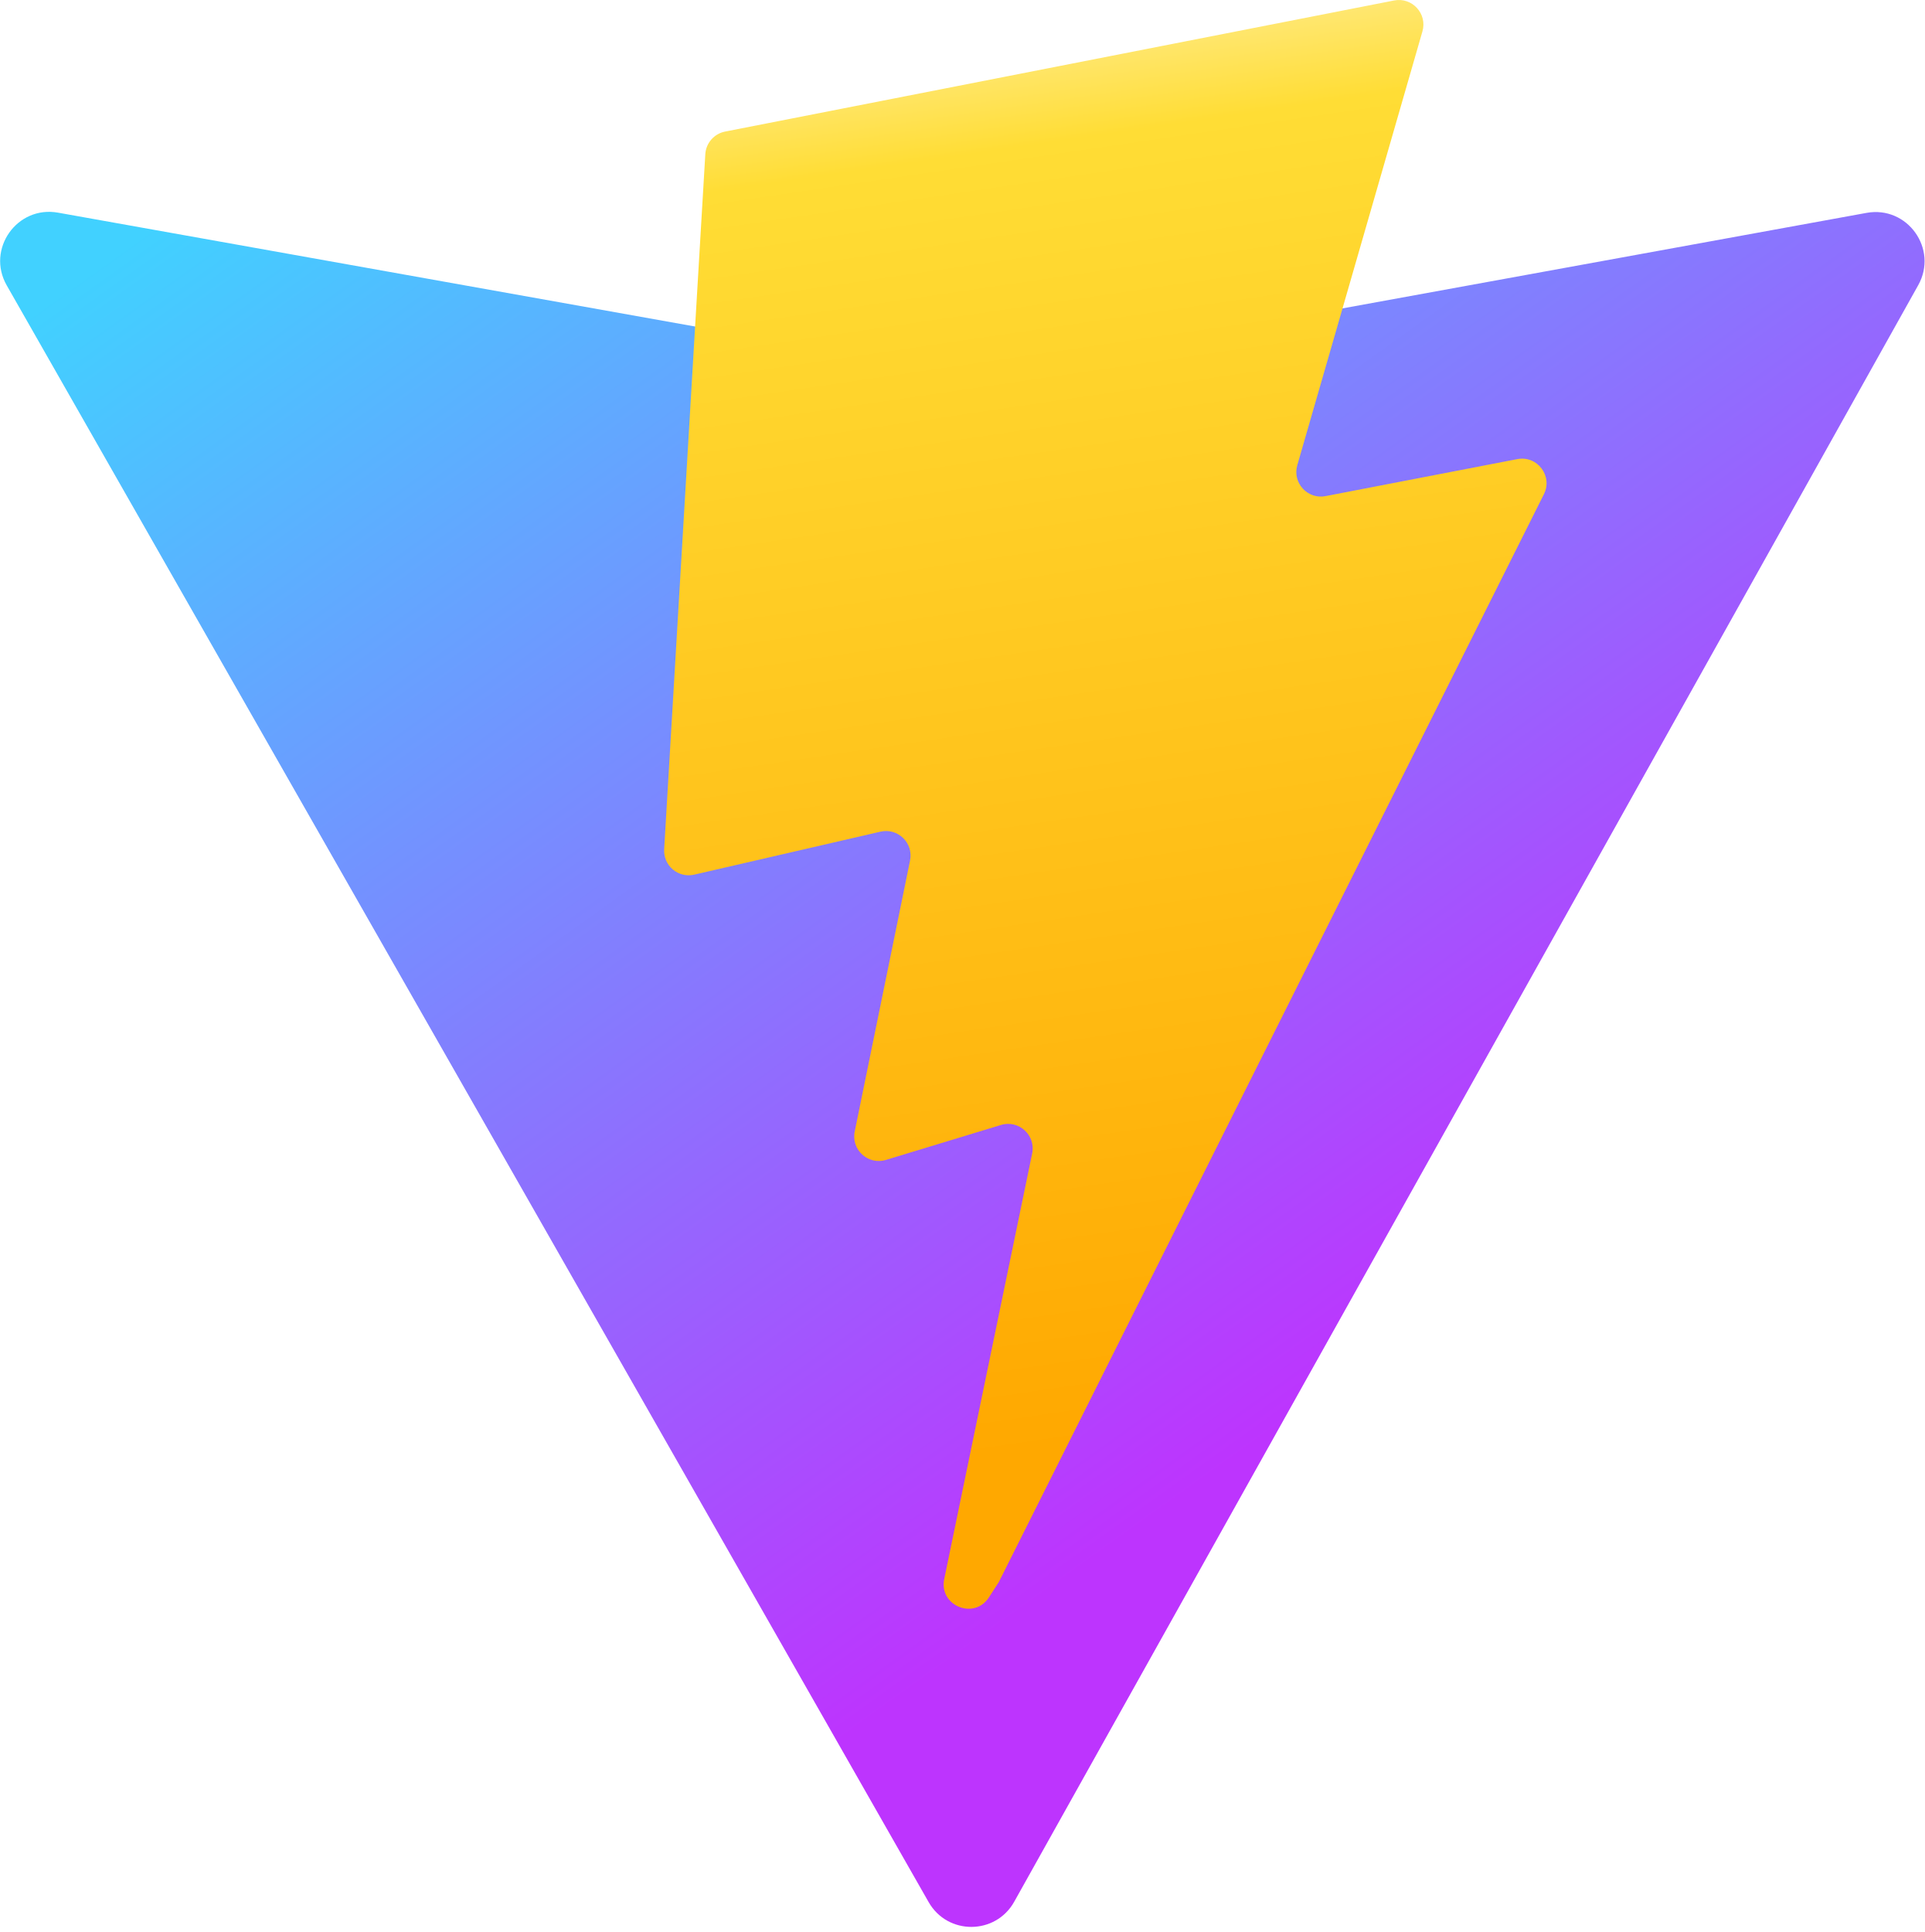
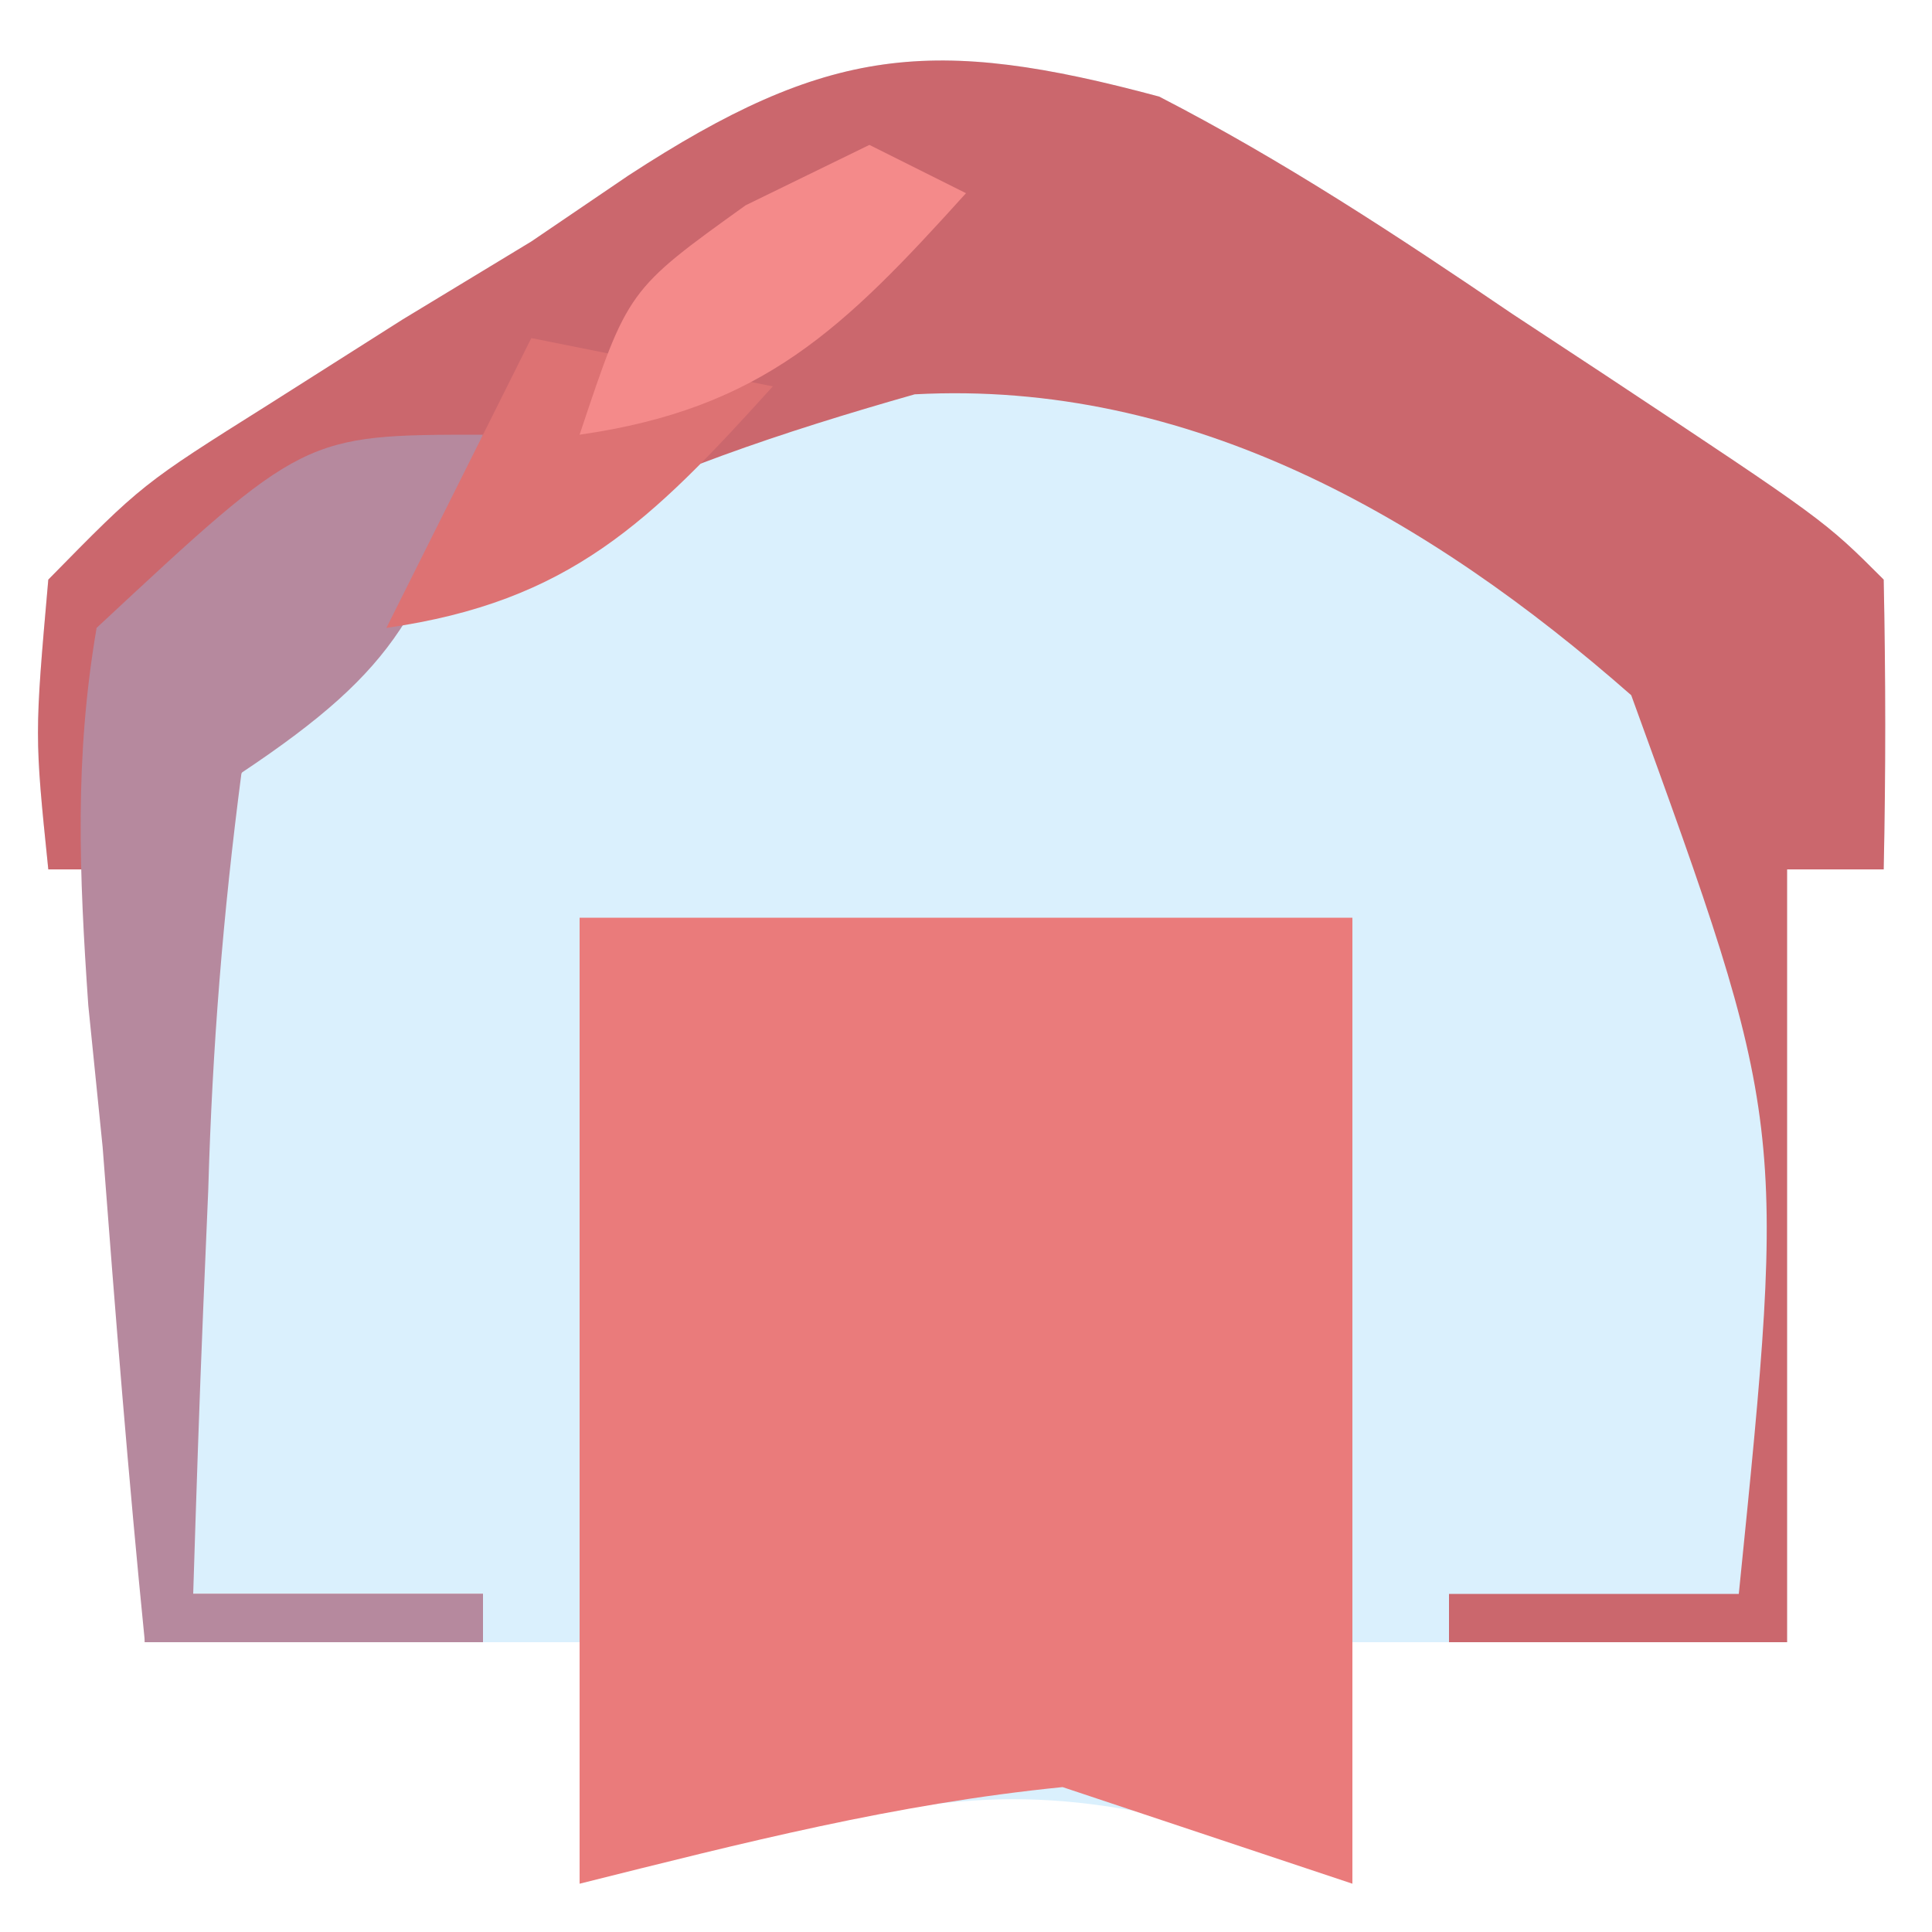
- <svg xmlns="http://www.w3.org/2000/svg" aria-hidden="true" role="img" class="iconify iconify--logos" width="31.88" height="32" preserveAspectRatio="xMidYMid meet" viewBox="0 0 256 257">
-   <defs>
-     <linearGradient id="IconifyId1813088fe1fbc01fb466" x1="-.828%" x2="57.636%" y1="7.652%" y2="78.411%">
-       <stop offset="0%" stop-color="#41D1FF" />
-       <stop offset="100%" stop-color="#BD34FE" />
-     </linearGradient>
-     <linearGradient id="IconifyId1813088fe1fbc01fb467" x1="43.376%" x2="50.316%" y1="2.242%" y2="89.03%">
-       <stop offset="0%" stop-color="#FFEA83" />
-       <stop offset="8.333%" stop-color="#FFDD35" />
-       <stop offset="100%" stop-color="#FFA800" />
-     </linearGradient>
-   </defs>
-   <path fill="url(#IconifyId1813088fe1fbc01fb466)" d="M255.153 37.938L134.897 252.976c-2.483 4.44-8.862 4.466-11.382.048L.875 37.958c-2.746-4.814 1.371-10.646 6.827-9.67l120.385 21.517a6.537 6.537 0 0 0 2.322-.004l117.867-21.483c5.438-.991 9.574 4.796 6.877 9.62Z" />
-   <path fill="url(#IconifyId1813088fe1fbc01fb467)" d="M185.432.063L96.44 17.501a3.268 3.268 0 0 0-2.634 3.014l-5.474 92.456a3.268 3.268 0 0 0 3.997 3.378l24.777-5.718c2.318-.535 4.413 1.507 3.936 3.838l-7.361 36.047c-.495 2.426 1.782 4.5 4.151 3.78l15.304-4.649c2.372-.72 4.652 1.36 4.15 3.788l-11.698 56.621c-.732 3.542 3.979 5.473 5.943 2.437l1.313-2.028l72.516-144.72c1.215-2.423-.88-5.186-3.54-4.672l-25.505 4.922c-2.396.462-4.435-1.77-3.759-4.114l16.646-57.705c.677-2.35-1.37-4.583-3.769-4.113Z" />
+ <svg xmlns="http://www.w3.org/2000/svg" version="1.1" width="40" height="40">
+   <path d="M0 0 C2.564 1.321 4.928 2.881 7.312 4.5 C8.261 5.125 8.261 5.125 9.229 5.762 C13.77 8.77 13.77 8.77 15 10 C15.041 12 15.043 14 15 16 C14.34 16 13.68 16 13 16 C13 21.28 13 26.56 13 32 C10.03 32 7.06 32 4 32 C4 33.65 4 35.3 4 37 C2.701 36.474 2.701 36.474 1.375 35.938 C-2.312 34.913 -4.321 35.12 -8 36 C-8.784 36.186 -9.568 36.371 -10.375 36.562 C-10.911 36.707 -11.447 36.851 -12 37 C-12 35.35 -12 33.7 -12 32 C-14.97 32 -17.94 32 -21 32 C-21 26.72 -21 21.44 -21 16 C-21.66 16 -22.32 16 -23 16 C-23.285 13.227 -23.285 13.227 -23 10 C-21.059 8.023 -21.059 8.023 -18.438 6.375 C-17.067 5.505 -17.067 5.505 -15.668 4.617 C-14.788 4.084 -13.907 3.55 -13 3 C-12.336 2.549 -11.672 2.098 -10.988 1.633 C-6.858 -1.059 -4.69 -1.261 0 0 Z " fill="#DAF0FD" transform="translate(24,2)" />
+   <path d="M0 0 C5.28 0 10.56 0 16 0 C16 6.6 16 13.2 16 20 C14.02 19.34 12.04 18.68 10 18 C6.526 18.347 3.393 19.152 0 20 C0 13.4 0 6.8 0 0 Z " fill="#EA7B7B" transform="translate(12,19)" />
+   <path d="M0 0 C2.564 1.321 4.928 2.881 7.312 4.5 C8.261 5.125 8.261 5.125 9.229 5.762 C13.77 8.77 13.77 8.77 15 10 C15.041 12 15.043 14 15 16 C14.34 16 13.68 16 13 16 C13 21.28 13 26.56 13 32 C10.69 32 8.38 32 6 32 C6 31.67 6 31.34 6 31 C7.98 31 9.96 31 12 31 C12.987 21.242 12.987 21.242 9.773 12.394 C5.578 8.706 0.624 5.859 -5.062 6.164 C-10.625 7.747 -15.141 9.558 -19 14 C-20.631 19.492 -20.274 25.338 -20 31 C-18.02 31 -16.04 31 -14 31 C-14 31.33 -14 31.66 -14 32 C-16.31 32 -18.62 32 -21 32 C-21 26.72 -21 21.44 -21 16 C-21.66 16 -22.32 16 -23 16 C-23.285 13.227 -23.285 13.227 -23 10 C-21.059 8.023 -21.059 8.023 -18.438 6.375 C-17.067 5.505 -17.067 5.505 -15.668 4.617 C-14.788 4.084 -13.907 3.55 -13 3 C-12.336 2.549 -11.672 2.098 -10.988 1.633 C-6.858 -1.059 -4.69 -1.261 0 0 Z " fill="#CB676D" transform="translate(24,2)" />
+   <path d="M0 0 C-1.25 3.653 -1.671 4.781 -5 7 C-5.384 9.936 -5.604 12.68 -5.688 15.625 C-5.722 16.427 -5.756 17.229 -5.791 18.055 C-5.874 20.036 -5.938 22.018 -6 24 C-4.02 24 -2.04 24 0 24 C0 24.33 0 24.66 0 25 C-2.31 25 -4.62 25 -7 25 C-7.342 21.586 -7.615 18.171 -7.875 14.75 C-7.973 13.782 -8.071 12.814 -8.172 11.816 C-8.36 9.092 -8.461 6.693 -8 4 C-3.708 0 -3.708 0 0 0 Z " fill="#B6899E" transform="translate(10,9)" />
+   <path d="M0 0 C1.65 0.33 3.3 0.66 5 1 C2.472 3.799 0.796 5.458 -3 6 C-2.01 4.02 -1.02 2.04 0 0 Z " fill="#DD7273" transform="translate(11,7)" />
+   <path d="M0 0 C0.66 0.33 1.32 0.66 2 1 C-0.528 3.799 -2.204 5.458 -6 6 C-5 3 -5 3 -2.562 1.25 C-1.717 0.838 -0.871 0.425 0 0 Z " fill="#F48A8A" transform="translate(18,3)" />
</svg>
